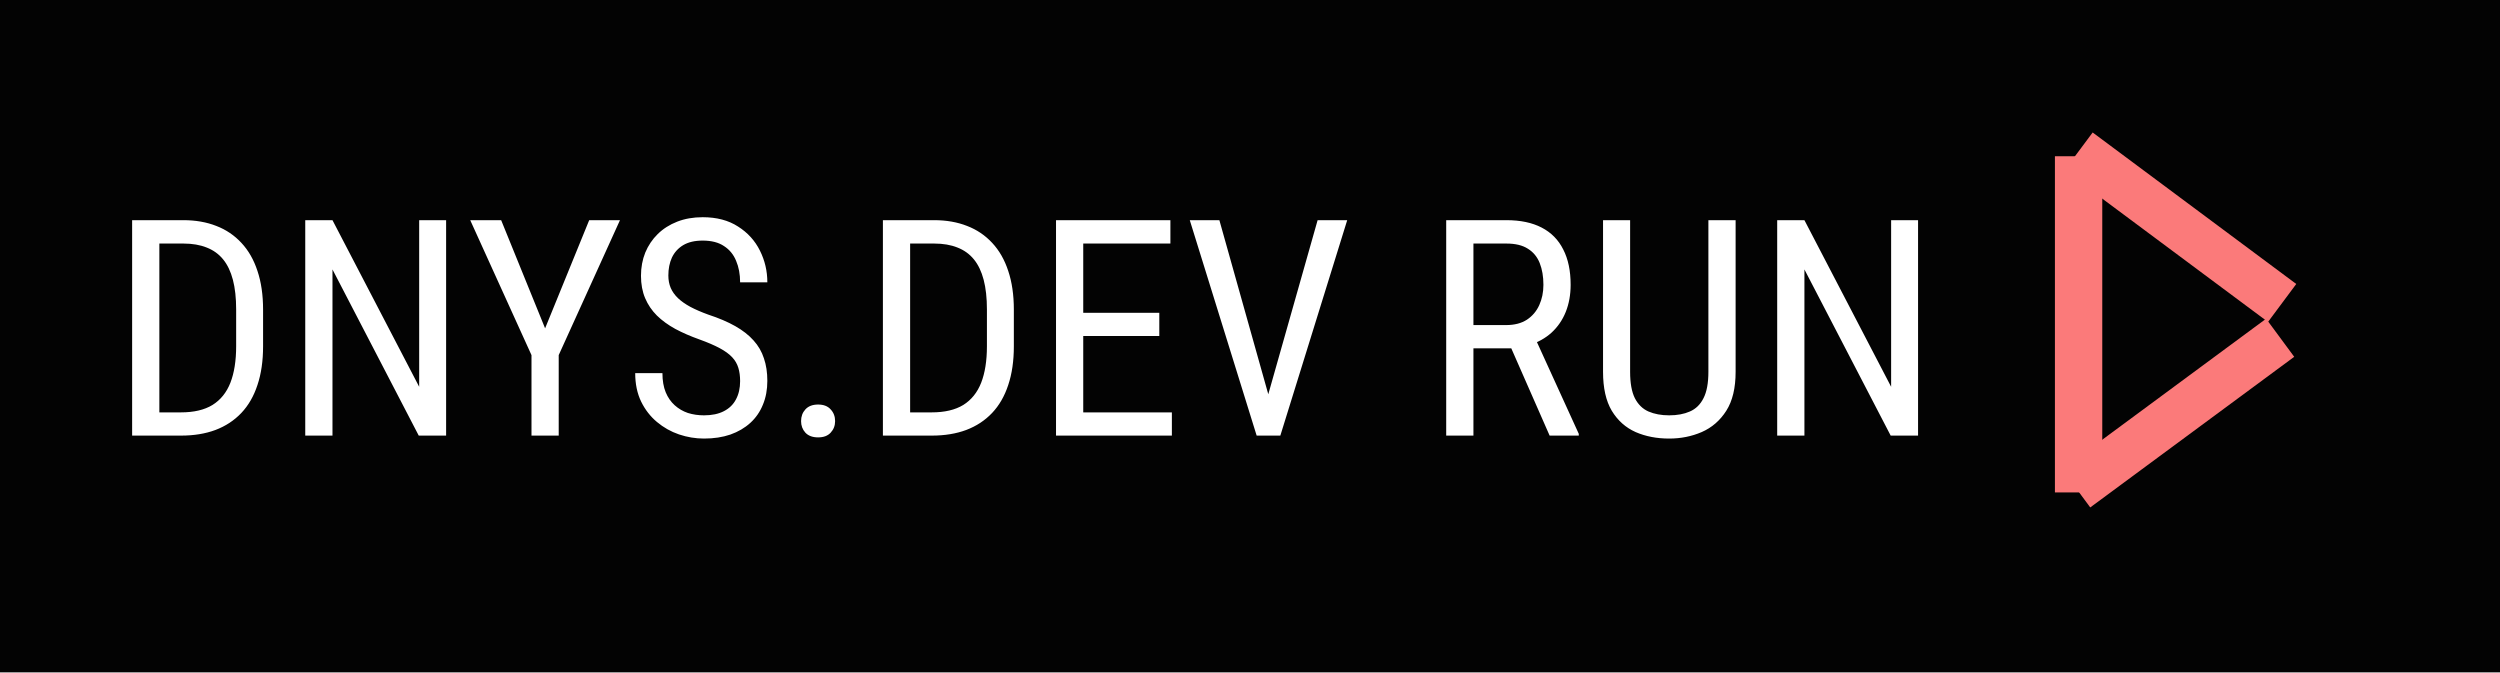
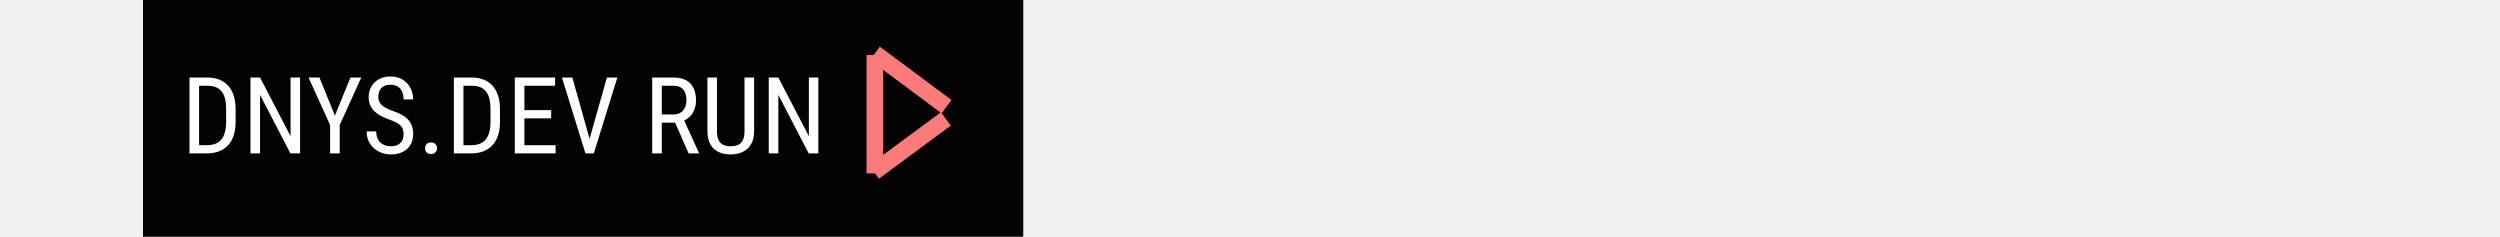
- <svg xmlns="http://www.w3.org/2000/svg" width="528" height="142" viewBox="0 0 528 142" fill="none">
+ <svg xmlns="http://www.w3.org/2000/svg" width="528" height="50" viewBox="0 0 1328 142" fill="none">
  <rect width="528" height="142" fill="#030303" />
  <path d="M38.219 92H30.469L30.531 87.094H38.219C40.948 87.094 43.167 86.573 44.875 85.531C46.583 84.469 47.844 82.906 48.656 80.844C49.469 78.76 49.875 76.188 49.875 73.125V65.344C49.875 62.927 49.646 60.844 49.188 59.094C48.729 57.344 48.042 55.906 47.125 54.781C46.208 53.656 45.052 52.823 43.656 52.281C42.26 51.719 40.625 51.438 38.75 51.438H30.312V46.5H38.75C41.312 46.5 43.625 46.906 45.688 47.719C47.75 48.51 49.521 49.708 51 51.312C52.479 52.896 53.604 54.865 54.375 57.219C55.167 59.573 55.562 62.302 55.562 65.406V73.125C55.562 76.229 55.167 78.958 54.375 81.312C53.604 83.667 52.469 85.635 50.969 87.219C49.469 88.802 47.646 90 45.5 90.812C43.375 91.604 40.948 92 38.219 92ZM33.656 46.5V92H27.906V46.5H33.656ZM94.219 46.5V92H88.438L70.219 56.906V92H64.469V46.5H70.219L88.531 81.688V46.5H94.219ZM105.844 46.5L115.125 69.344L124.438 46.5H130.938L118 75V92H112.25V75L99.312 46.5H105.844ZM156.312 80.5C156.312 79.438 156.188 78.5 155.938 77.688C155.688 76.854 155.25 76.104 154.625 75.438C154 74.771 153.125 74.135 152 73.531C150.875 72.927 149.448 72.312 147.719 71.688C145.844 71.021 144.146 70.281 142.625 69.469C141.104 68.635 139.802 67.688 138.719 66.625C137.656 65.562 136.833 64.344 136.25 62.969C135.667 61.594 135.375 60.021 135.375 58.25C135.375 56.479 135.677 54.844 136.281 53.344C136.906 51.844 137.781 50.542 138.906 49.438C140.052 48.312 141.427 47.438 143.031 46.812C144.635 46.188 146.427 45.875 148.406 45.875C151.365 45.875 153.854 46.531 155.875 47.844C157.917 49.135 159.458 50.833 160.5 52.938C161.542 55.021 162.062 57.25 162.062 59.625H156.312C156.312 57.917 156.031 56.406 155.469 55.094C154.927 53.76 154.073 52.719 152.906 51.969C151.76 51.198 150.26 50.812 148.406 50.812C146.74 50.812 145.365 51.135 144.281 51.781C143.219 52.427 142.427 53.302 141.906 54.406C141.406 55.51 141.156 56.771 141.156 58.188C141.156 59.146 141.323 60.021 141.656 60.812C141.99 61.583 142.5 62.302 143.188 62.969C143.896 63.635 144.771 64.25 145.812 64.812C146.875 65.375 148.125 65.917 149.562 66.438C151.792 67.167 153.698 67.979 155.281 68.875C156.865 69.771 158.156 70.781 159.156 71.906C160.156 73.01 160.885 74.271 161.344 75.688C161.823 77.083 162.062 78.667 162.062 80.438C162.062 82.292 161.75 83.969 161.125 85.469C160.521 86.969 159.635 88.25 158.469 89.312C157.302 90.375 155.896 91.198 154.25 91.781C152.604 92.344 150.75 92.625 148.688 92.625C146.896 92.625 145.135 92.333 143.406 91.75C141.698 91.167 140.146 90.292 138.75 89.125C137.354 87.958 136.24 86.521 135.406 84.812C134.573 83.083 134.156 81.083 134.156 78.812H139.906C139.906 80.375 140.135 81.719 140.594 82.844C141.052 83.948 141.688 84.865 142.5 85.594C143.312 86.323 144.24 86.865 145.281 87.219C146.344 87.552 147.479 87.719 148.688 87.719C150.354 87.719 151.75 87.427 152.875 86.844C154.021 86.26 154.875 85.427 155.438 84.344C156.021 83.26 156.312 81.979 156.312 80.5ZM169.188 88.938C169.188 87.958 169.49 87.135 170.094 86.469C170.719 85.781 171.615 85.438 172.781 85.438C173.948 85.438 174.833 85.781 175.438 86.469C176.062 87.135 176.375 87.958 176.375 88.938C176.375 89.896 176.062 90.708 175.438 91.375C174.833 92.042 173.948 92.375 172.781 92.375C171.615 92.375 170.719 92.042 170.094 91.375C169.49 90.708 169.188 89.896 169.188 88.938ZM196.781 92H189.031L189.094 87.094H196.781C199.51 87.094 201.729 86.573 203.438 85.531C205.146 84.469 206.406 82.906 207.219 80.844C208.031 78.76 208.438 76.188 208.438 73.125V65.344C208.438 62.927 208.208 60.844 207.75 59.094C207.292 57.344 206.604 55.906 205.688 54.781C204.771 53.656 203.615 52.823 202.219 52.281C200.823 51.719 199.188 51.438 197.312 51.438H188.875V46.5H197.312C199.875 46.5 202.188 46.906 204.25 47.719C206.312 48.51 208.083 49.708 209.562 51.312C211.042 52.896 212.167 54.865 212.938 57.219C213.729 59.573 214.125 62.302 214.125 65.406V73.125C214.125 76.229 213.729 78.958 212.938 81.312C212.167 83.667 211.031 85.635 209.531 87.219C208.031 88.802 206.208 90 204.062 90.812C201.938 91.604 199.51 92 196.781 92ZM192.219 46.5V92H186.469V46.5H192.219ZM247.5 87.094V92H227.75V87.094H247.5ZM228.781 46.5V92H223.031V46.5H228.781ZM244.844 66.062V70.969H227.75V66.062H244.844ZM247.188 46.5V51.438H227.75V46.5H247.188ZM267.344 85.094L278.281 46.5H284.531L270.406 92H266L267.344 85.094ZM257.531 46.5L268.375 85.094L269.812 92H265.406L251.281 46.5H257.531ZM305.438 46.5H318.156C321.115 46.5 323.594 47.021 325.594 48.062C327.615 49.104 329.135 50.646 330.156 52.688C331.198 54.708 331.719 57.198 331.719 60.156C331.719 62.24 331.375 64.146 330.688 65.875C330 67.583 329 69.042 327.688 70.25C326.375 71.438 324.781 72.323 322.906 72.906L321.344 73.562H310L309.938 68.656H318.094C319.844 68.656 321.302 68.281 322.469 67.531C323.635 66.76 324.51 65.729 325.094 64.438C325.677 63.146 325.969 61.719 325.969 60.156C325.969 58.406 325.708 56.875 325.188 55.562C324.667 54.25 323.833 53.24 322.688 52.531C321.562 51.802 320.052 51.438 318.156 51.438H311.188V92H305.438V46.5ZM327.281 92L318.219 71.375L324.188 71.344L333.438 91.625V92H327.281ZM360.812 46.5H366.562V78.531C366.562 81.948 365.906 84.688 364.594 86.75C363.281 88.812 361.552 90.312 359.406 91.25C357.281 92.167 354.99 92.625 352.531 92.625C349.906 92.625 347.542 92.167 345.438 91.25C343.333 90.312 341.656 88.812 340.406 86.75C339.177 84.688 338.562 81.948 338.562 78.531V46.5H344.281V78.531C344.281 80.906 344.615 82.76 345.281 84.094C345.969 85.427 346.927 86.365 348.156 86.906C349.406 87.448 350.865 87.719 352.531 87.719C354.219 87.719 355.677 87.448 356.906 86.906C358.156 86.365 359.115 85.427 359.781 84.094C360.469 82.76 360.812 80.906 360.812 78.531V46.5ZM405.094 46.5V92H399.312L381.094 56.906V92H375.344V46.5H381.094L399.406 81.688V46.5H405.094Z" fill="white" />
  <line x1="439" y1="33" x2="439" y2="104" stroke="#FB7A7A" stroke-width="10" />
  <line x1="438.985" y1="31.989" x2="481.985" y2="63.989" stroke="#FB7A7A" stroke-width="10" />
  <line x1="438.489" y1="103.148" x2="481.571" y2="71.336" stroke="#FB7A7A" stroke-width="10" />
</svg>
